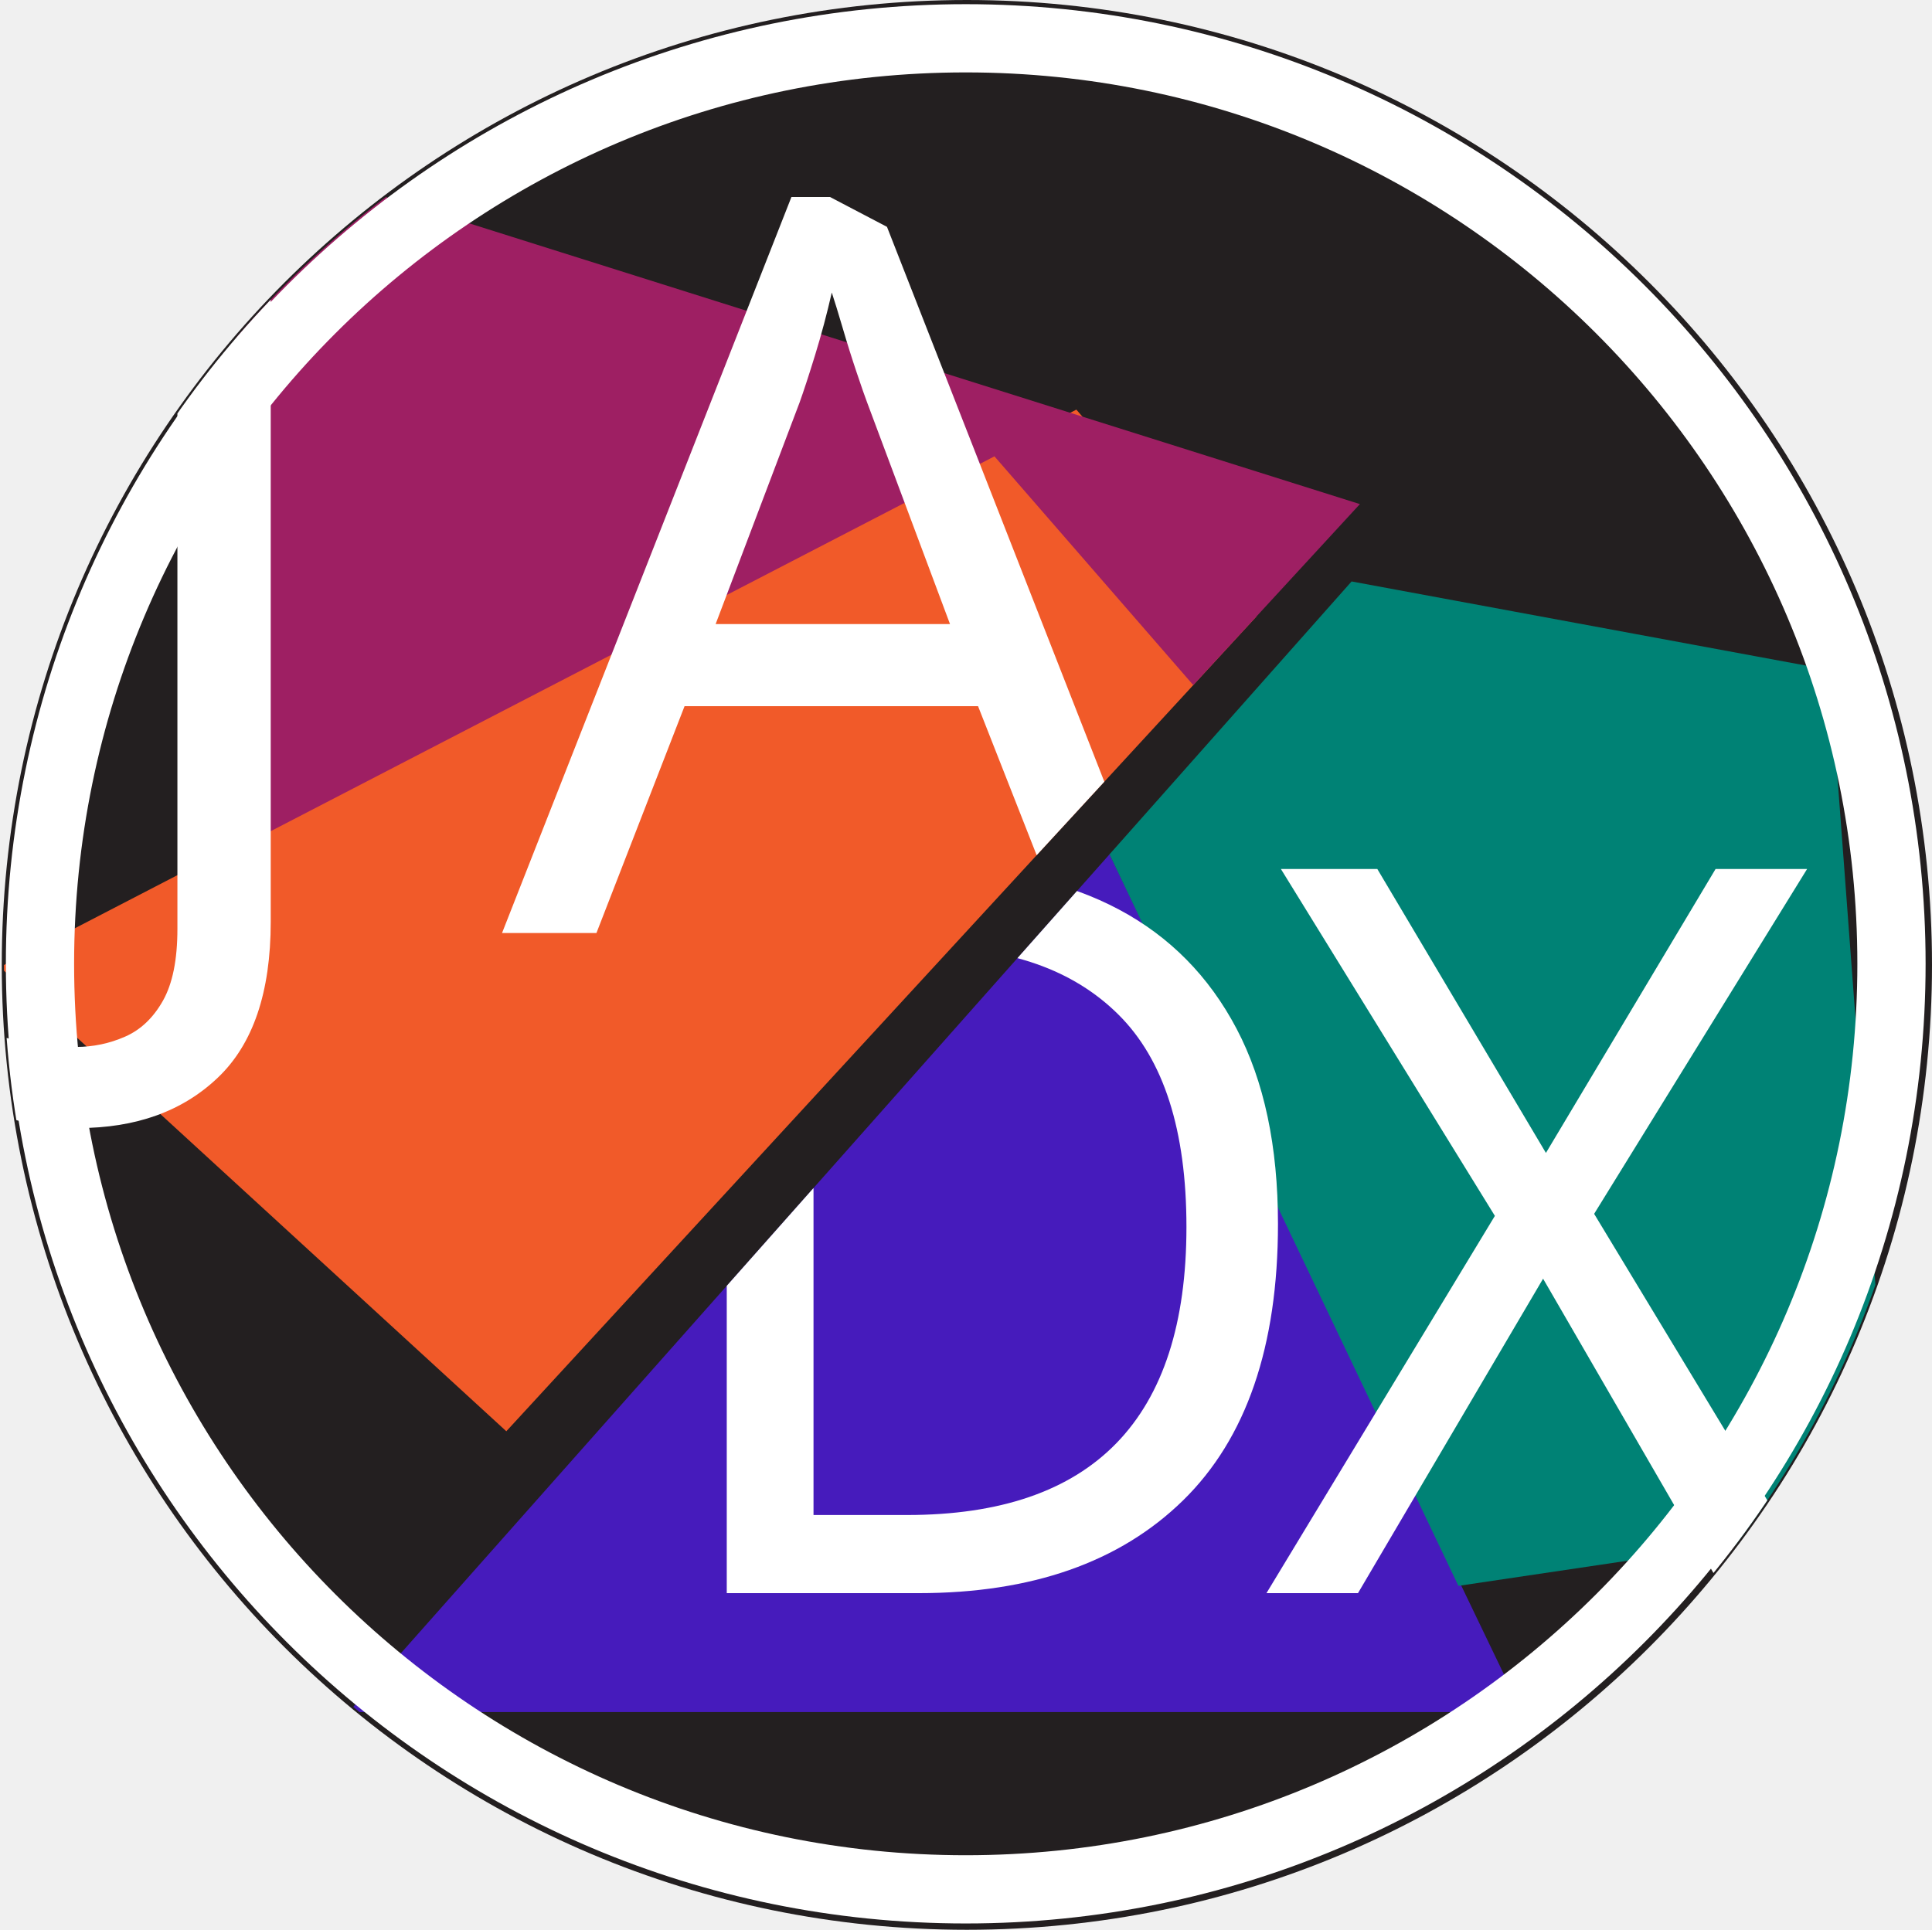
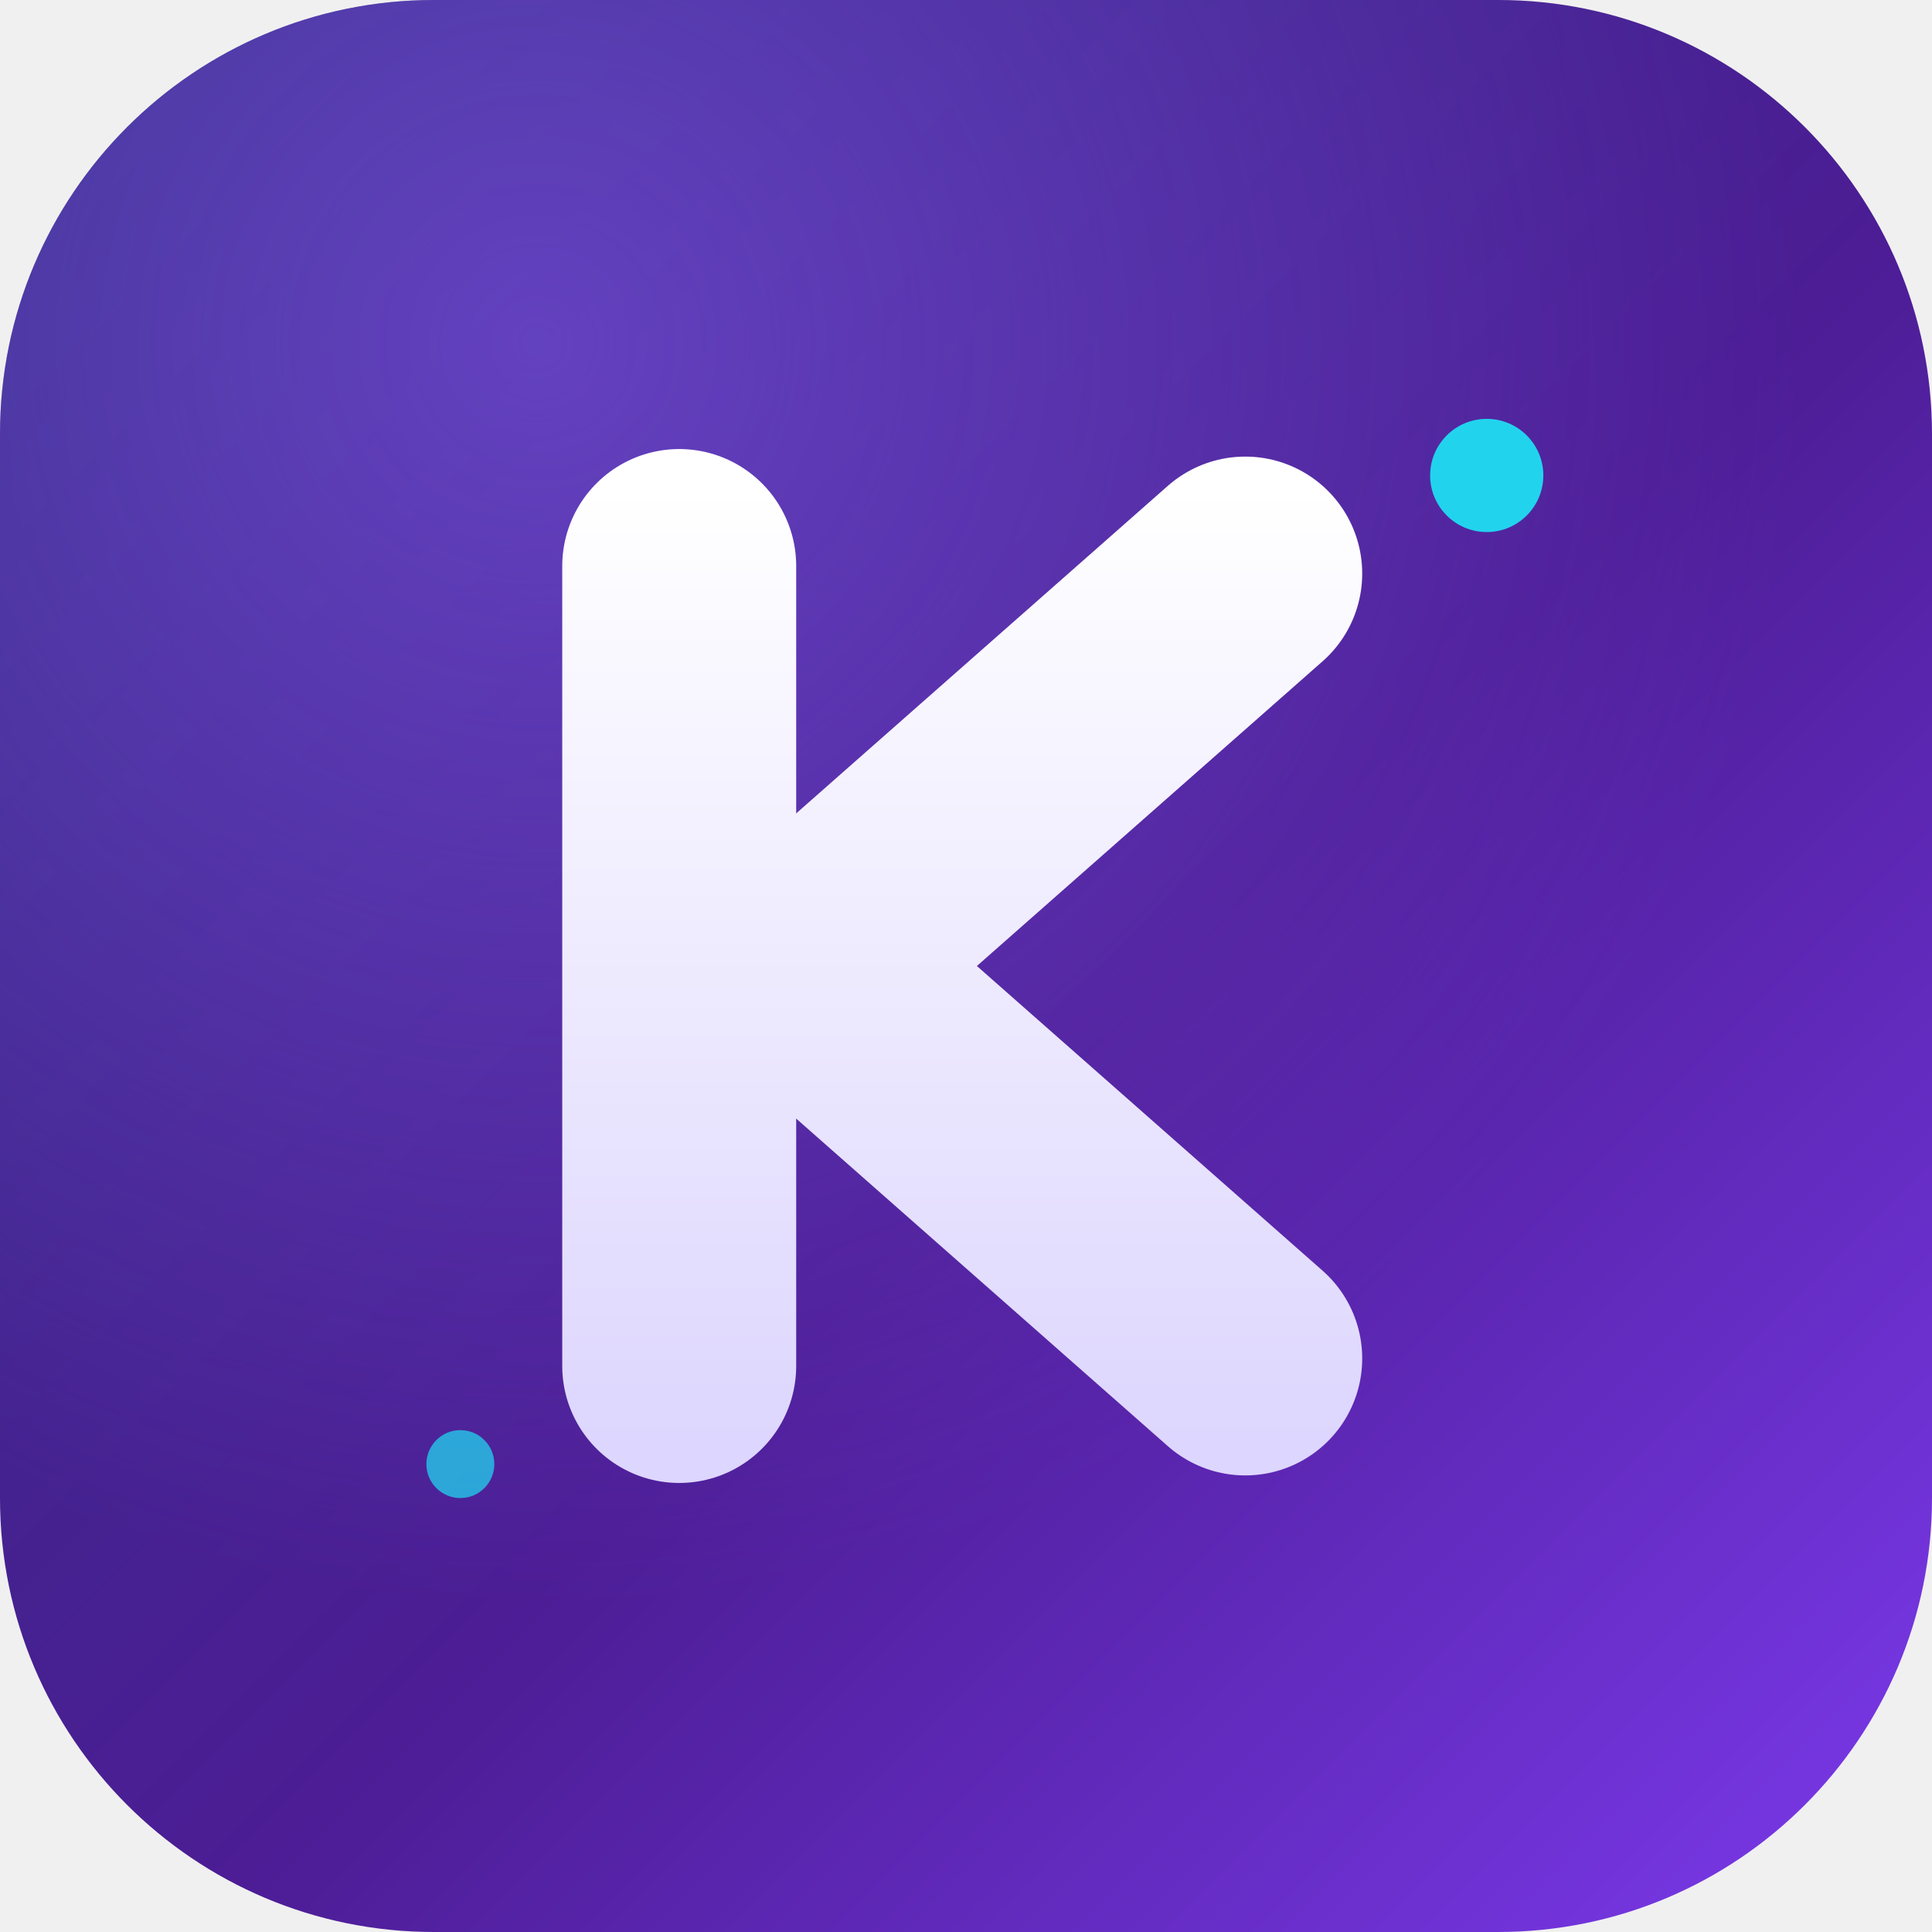
- <svg xmlns="http://www.w3.org/2000/svg" id="Layer_1" data-name="Layer 1" viewBox="0 0 252.23 252">
+ <svg xmlns="http://www.w3.org/2000/svg" viewBox="0 0 512 512">
  <defs>
-     <style>.cls-1,.cls-14{fill:none;}.cls-2{fill:#231f20;}.cls-3{fill:#461bbc;}.cls-4{clip-path:url(#clip-path);}.cls-5{clip-path:url(#clip-path-2);}.cls-6{fill:#008275;}.cls-7{font-size:132.44px;}.cls-12,.cls-7{fill:#fff;font-family:FuturaPT-Heavy, Futura PT;}.cls-8{letter-spacing:-0.03em;}.cls-9{clip-path:url(#clip-path-3);}.cls-10{fill:#f15a29;}.cls-11{fill:#9e1f63;}.cls-12{font-size:134.04px;letter-spacing:-0.01em;}.cls-13{letter-spacing:0em;}.cls-14{stroke:#fff;stroke-miterlimit:10;stroke-width:8.91px;}</style>
-     <clipPath id="clip-path" transform="translate(0.23)">
-       <circle class="cls-1" cx="126" cy="126" r="125.72" />
-     </clipPath>
-     <clipPath id="clip-path-2" transform="translate(0.23)">
-       <polygon class="cls-1" points="45.29 223.57 176.25 75.9 258.09 69.98 258.09 242.47 45.29 242.47 45.29 223.57" />
-     </clipPath>
-     <clipPath id="clip-path-3" transform="translate(0.23)">
-       <polygon class="cls-1" points="57.93 195.53 179.7 63.23 69.69 5.58 3.53 19.58 -15.33 132.35 57.93 195.53" />
-     </clipPath>
+     <linearGradient id="bg" x1="0" y1="0" x2="1" y2="1">
+       <stop offset="0" stop-color="#312E81" />
+       <stop offset="0.55" stop-color="#4C1D95" />
+       <stop offset="1" stop-color="#7C3AED" />
+     </linearGradient>
+     <linearGradient id="kg" gradientUnits="userSpaceOnUse" x1="0" y1="130" x2="0" y2="382">
+       <stop offset="0" stop-color="#FFFFFF" />
+       <stop offset="1" stop-color="#DDD6FE" />
+     </linearGradient>
+     <radialGradient id="glow" cx="0.28" cy="0.18" r="1">
+       <stop offset="0" stop-color="#8B5CF6" stop-opacity="0.5" />
+       <stop offset="0.65" stop-color="#8B5CF6" stop-opacity="0" />
+     </radialGradient>
  </defs>
-   <circle class="cls-2" cx="126.23" cy="126" r="126" />
-   <path class="cls-3" d="M122.66-68.19" transform="translate(0.23)" />
-   <g class="cls-4">
-     <g class="cls-5">
-       <polygon class="cls-3" points="198.71 223.57 37.48 223.57 142.14 105.88 198.71 223.57" />
-       <polygon class="cls-6" points="170.52 74.83 238.84 87.48 247.15 198.65 190.4 207.09 142.14 105.88 170.52 74.83" />
-       <text class="cls-7" transform="translate(82.68 208.04) scale(0.95 1)">
-         <tspan class="cls-8">D</tspan>
-         <tspan x="86.48" y="0">X</tspan>
-       </text>
-     </g>
-     <g class="cls-9">
-       <polyline class="cls-10" points="73.68 193.85 0 126.28 140.52 53.49 171.12 88.7" />
-       <polyline class="cls-11" points="30.86 19.58 30.86 110.86 129.83 59.59 160.42 94.8 181.86 67.19" />
-       <text class="cls-12" transform="translate(10.71 121.84) scale(1.01 1)">J<tspan class="cls-13" x="54.29" y="0">A</tspan>
-       </text>
-     </g>
+   <rect width="512" height="512" rx="115" fill="url(#bg)" />
+   <rect width="512" height="512" rx="115" fill="url(#glow)" />
+   <g stroke="url(#kg)" stroke-width="62" stroke-linecap="round" stroke-linejoin="round" fill="none">
+     <path d="M 180 150 V 362" />
+     <path d="M 330 152 L 212 256 L 330 360" />
  </g>
-   <circle class="cls-14" cx="126.08" cy="125.86" r="120.86" />
+   <circle cx="394" cy="126" r="15" fill="#22D3EE" />
+   <circle cx="122" cy="388" r="9" fill="#22D3EE" opacity="0.75" />
</svg>
